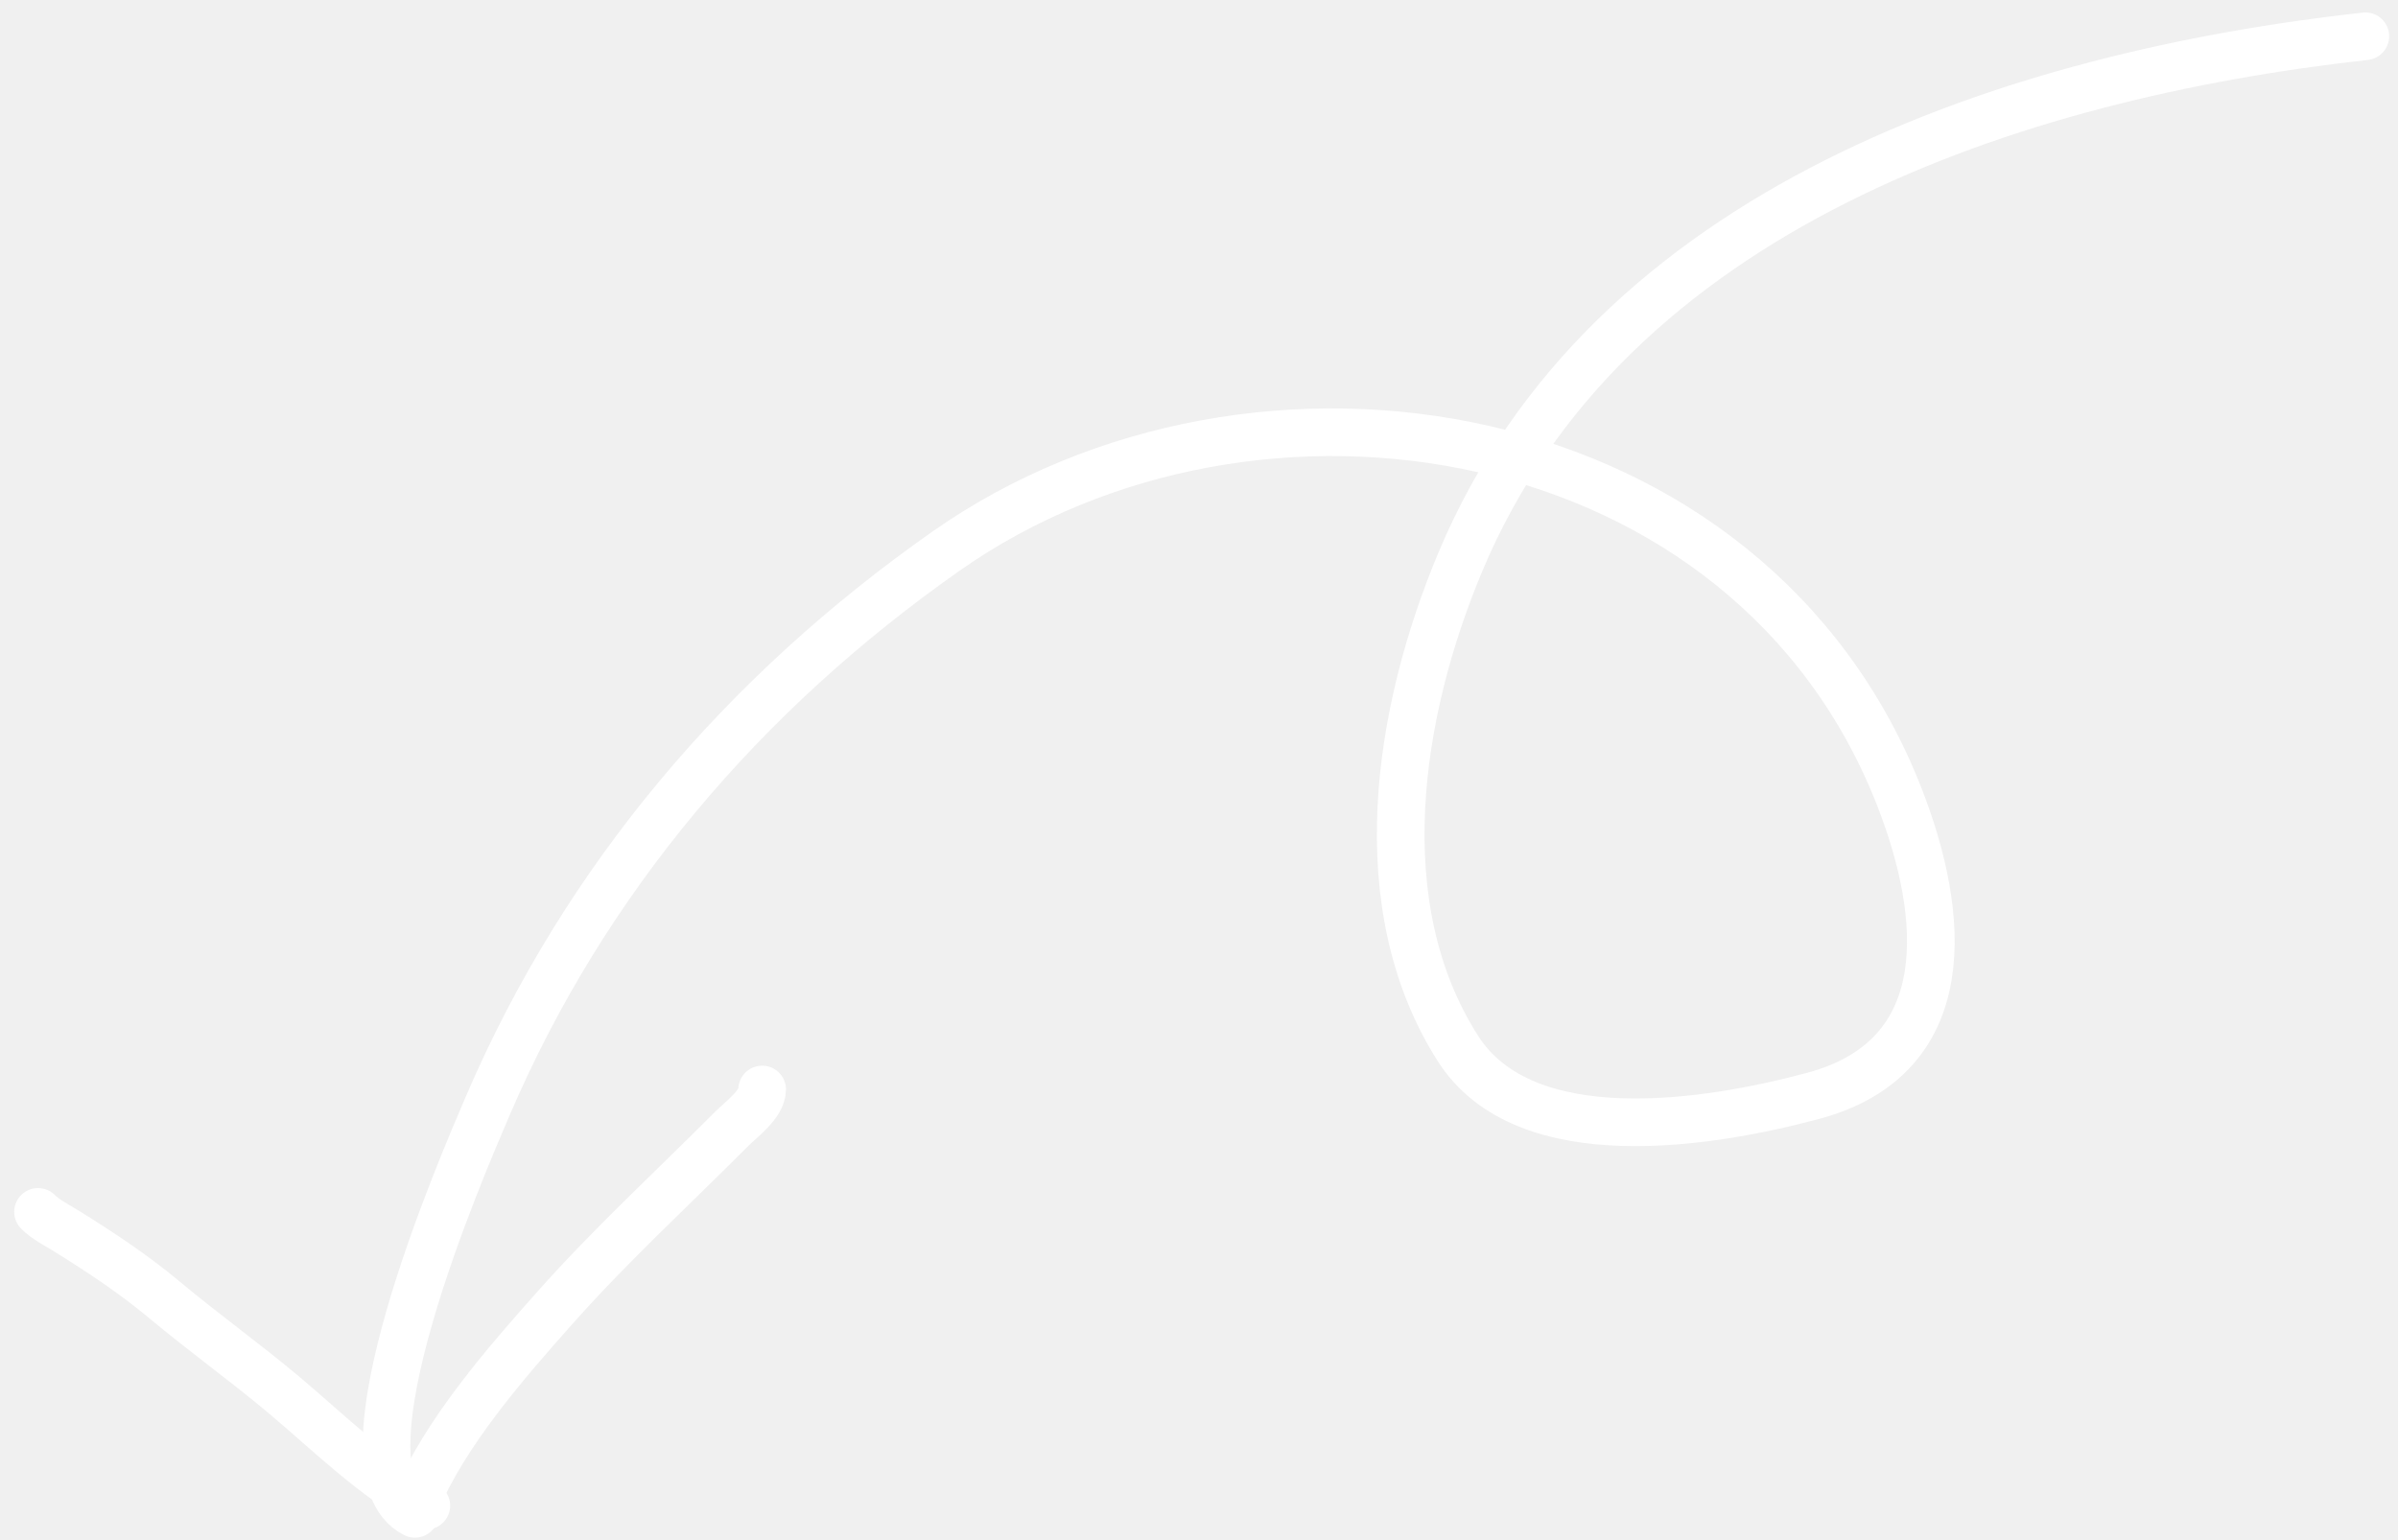
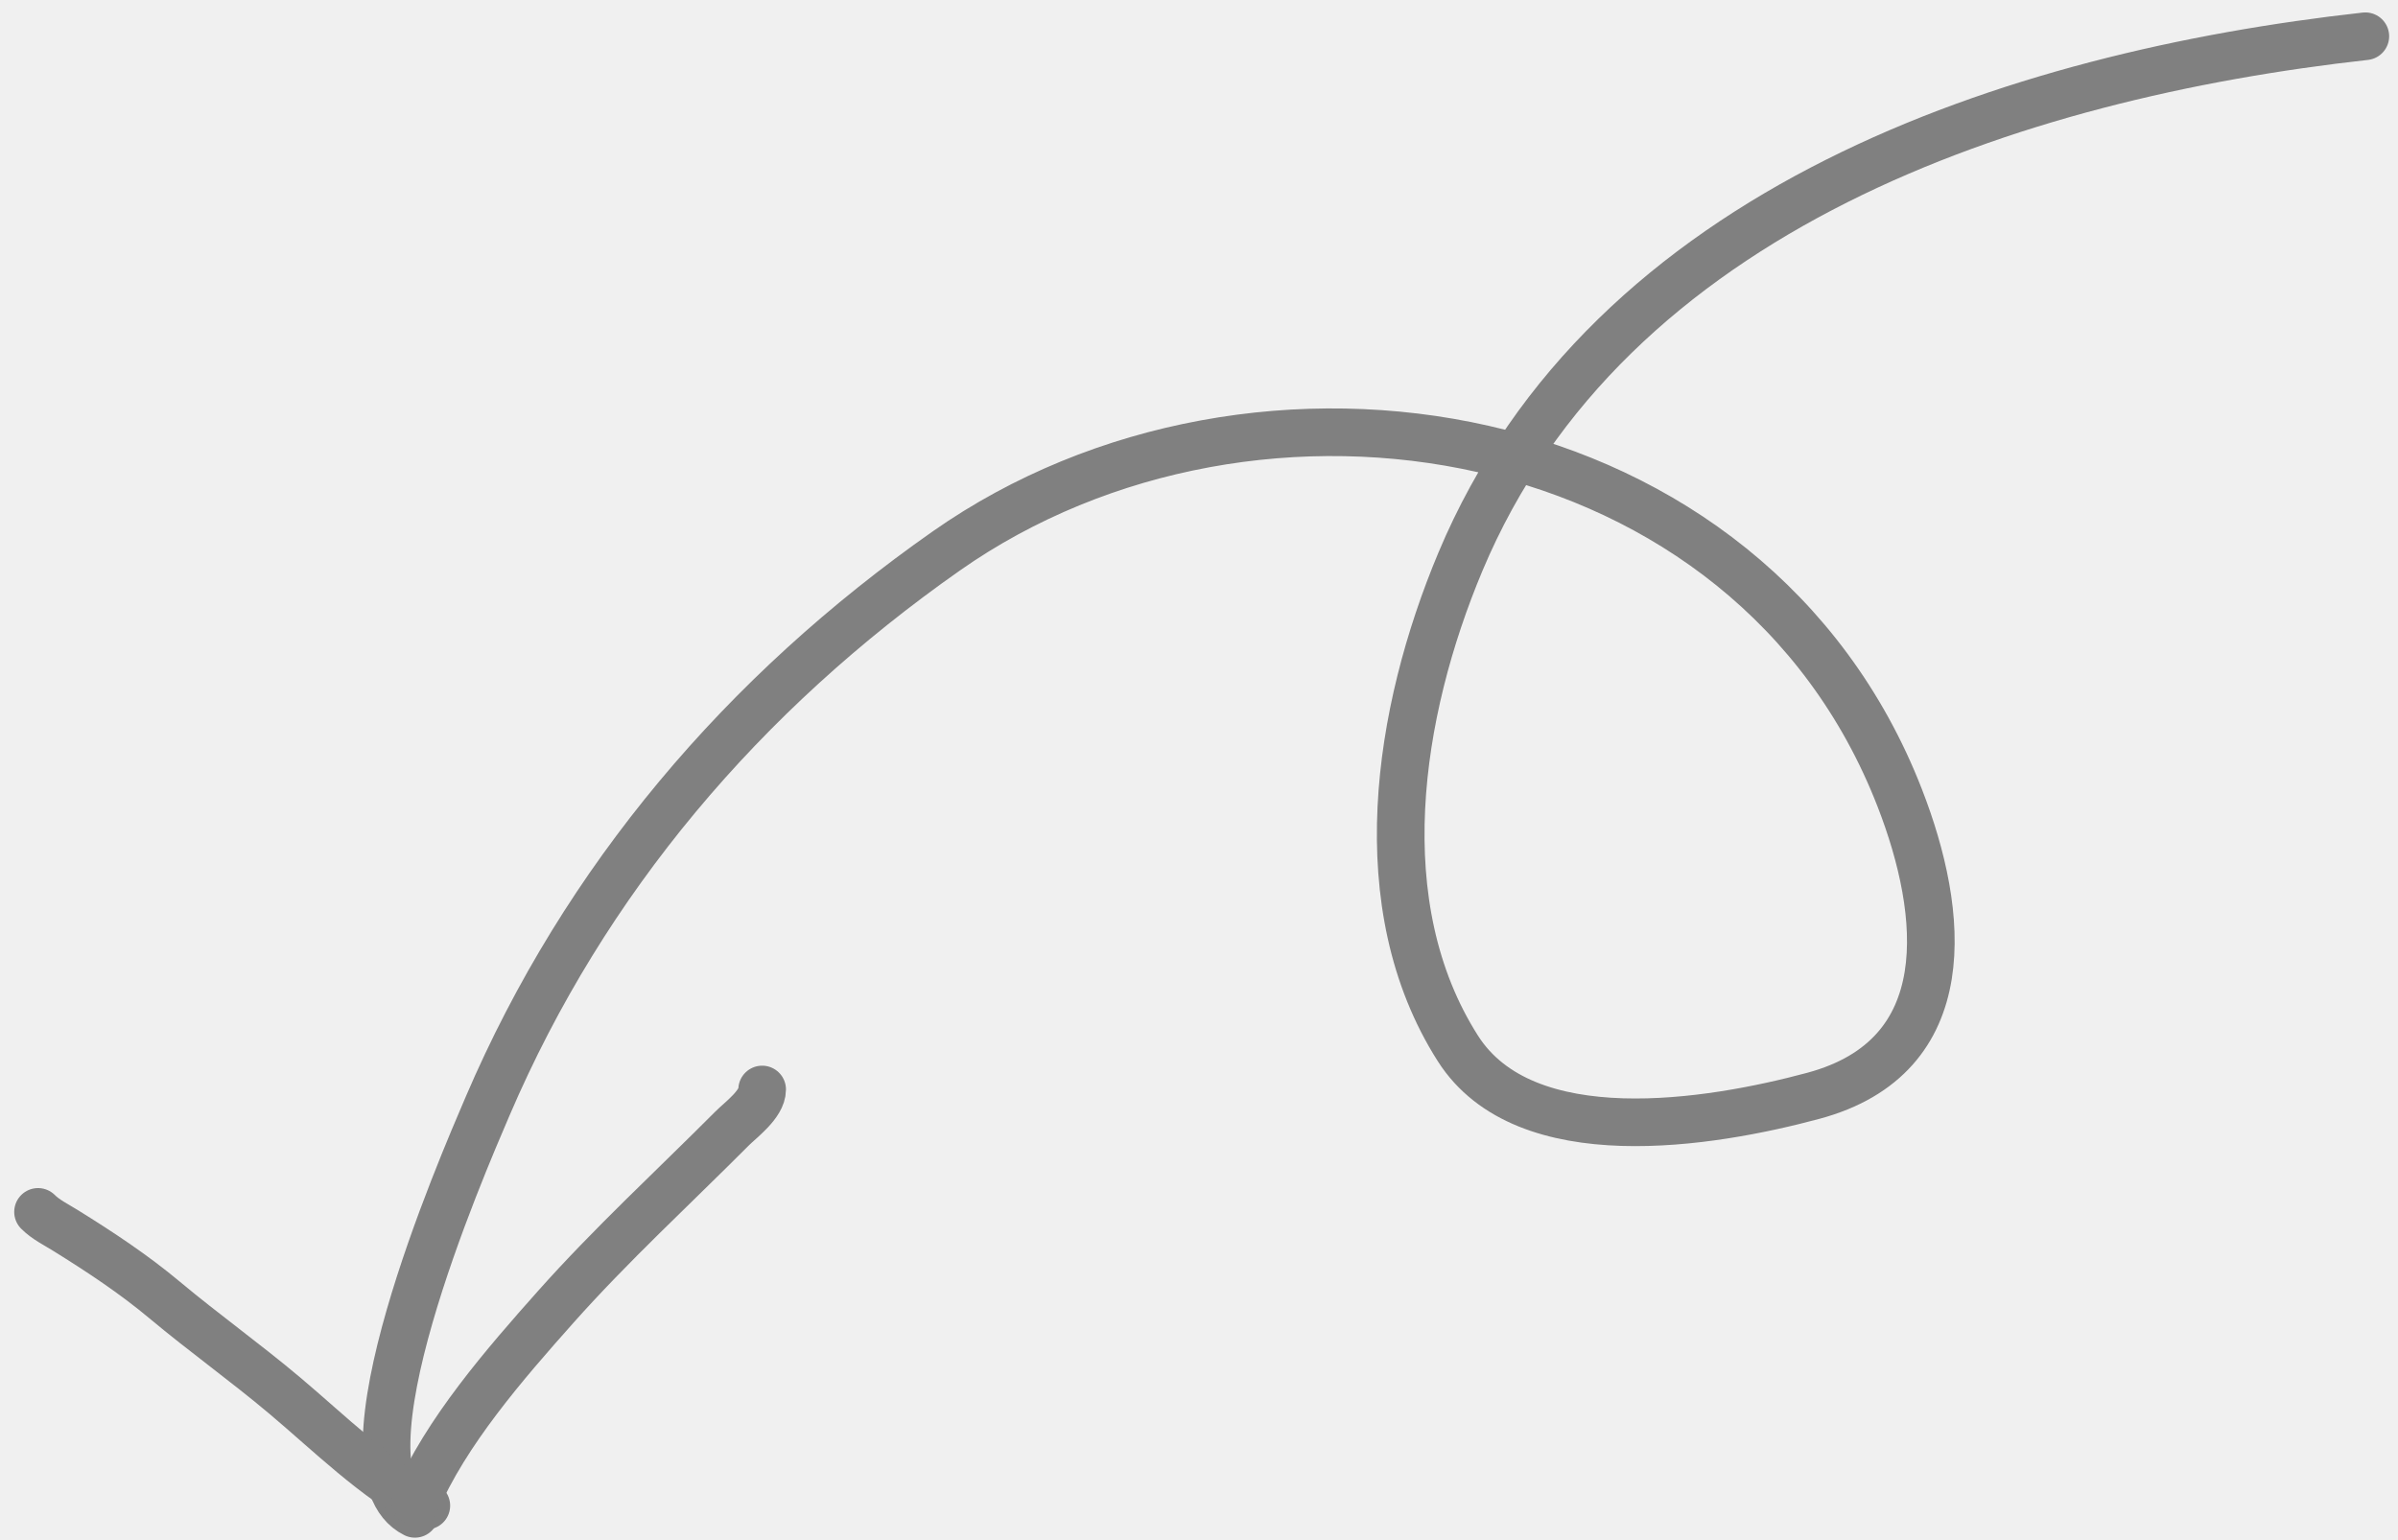
<svg xmlns="http://www.w3.org/2000/svg" width="151" height="97" viewBox="0 0 151 97" fill="none">
-   <path d="M148.943 2.283C126.783 4.745 101.299 13.114 91.96 35.386C87.986 44.862 86.071 57.034 91.8 66.036C96.032 72.688 107.687 70.772 114.188 69.022C123.381 66.546 122.46 57.548 119.625 50.258C110.229 26.095 79.118 21.01 59.603 34.693C46.822 43.654 36.831 55.382 30.711 69.661C29.081 73.466 20.745 92.663 26.127 95.355" stroke="white" stroke-width="3" stroke-linecap="round" />
-   <path d="M26.846 94.838C23.614 93.127 20.719 90.256 17.936 87.912C15.469 85.833 12.848 83.96 10.373 81.891C8.418 80.255 6.296 78.853 4.132 77.51C3.516 77.127 2.878 76.819 2.395 76.335" stroke="white" stroke-width="3" stroke-linecap="round" />
-   <path d="M26.185 94.618C28.049 90.21 31.837 85.87 34.971 82.344C38.483 78.393 42.382 74.814 46.108 71.073C46.632 70.546 47.992 69.556 47.992 68.625" stroke="white" stroke-width="3" stroke-linecap="round" />
+   <path d="M148.943 2.283C126.783 4.745 101.299 13.114 91.96 35.386C87.986 44.862 86.071 57.034 91.8 66.036C96.032 72.688 107.687 70.772 114.188 69.022C123.381 66.546 122.46 57.548 119.625 50.258C110.229 26.095 79.118 21.01 59.603 34.693C46.822 43.654 36.831 55.382 30.711 69.661C29.081 73.466 20.745 92.663 26.127 95.355" stroke="#808080" stroke-width="3" stroke-linecap="round" />
+   <path d="M26.846 94.838C23.614 93.127 20.719 90.256 17.936 87.912C15.469 85.833 12.848 83.96 10.373 81.891C8.418 80.255 6.296 78.853 4.132 77.51C3.516 77.127 2.878 76.819 2.395 76.335" stroke="#808080" stroke-width="3" stroke-linecap="round" />
+   <path d="M26.185 94.618C28.049 90.21 31.837 85.87 34.971 82.344C38.483 78.393 42.382 74.814 46.108 71.073C46.632 70.546 47.992 69.556 47.992 68.625" stroke="#808080" stroke-width="3" stroke-linecap="round" />
</svg>
